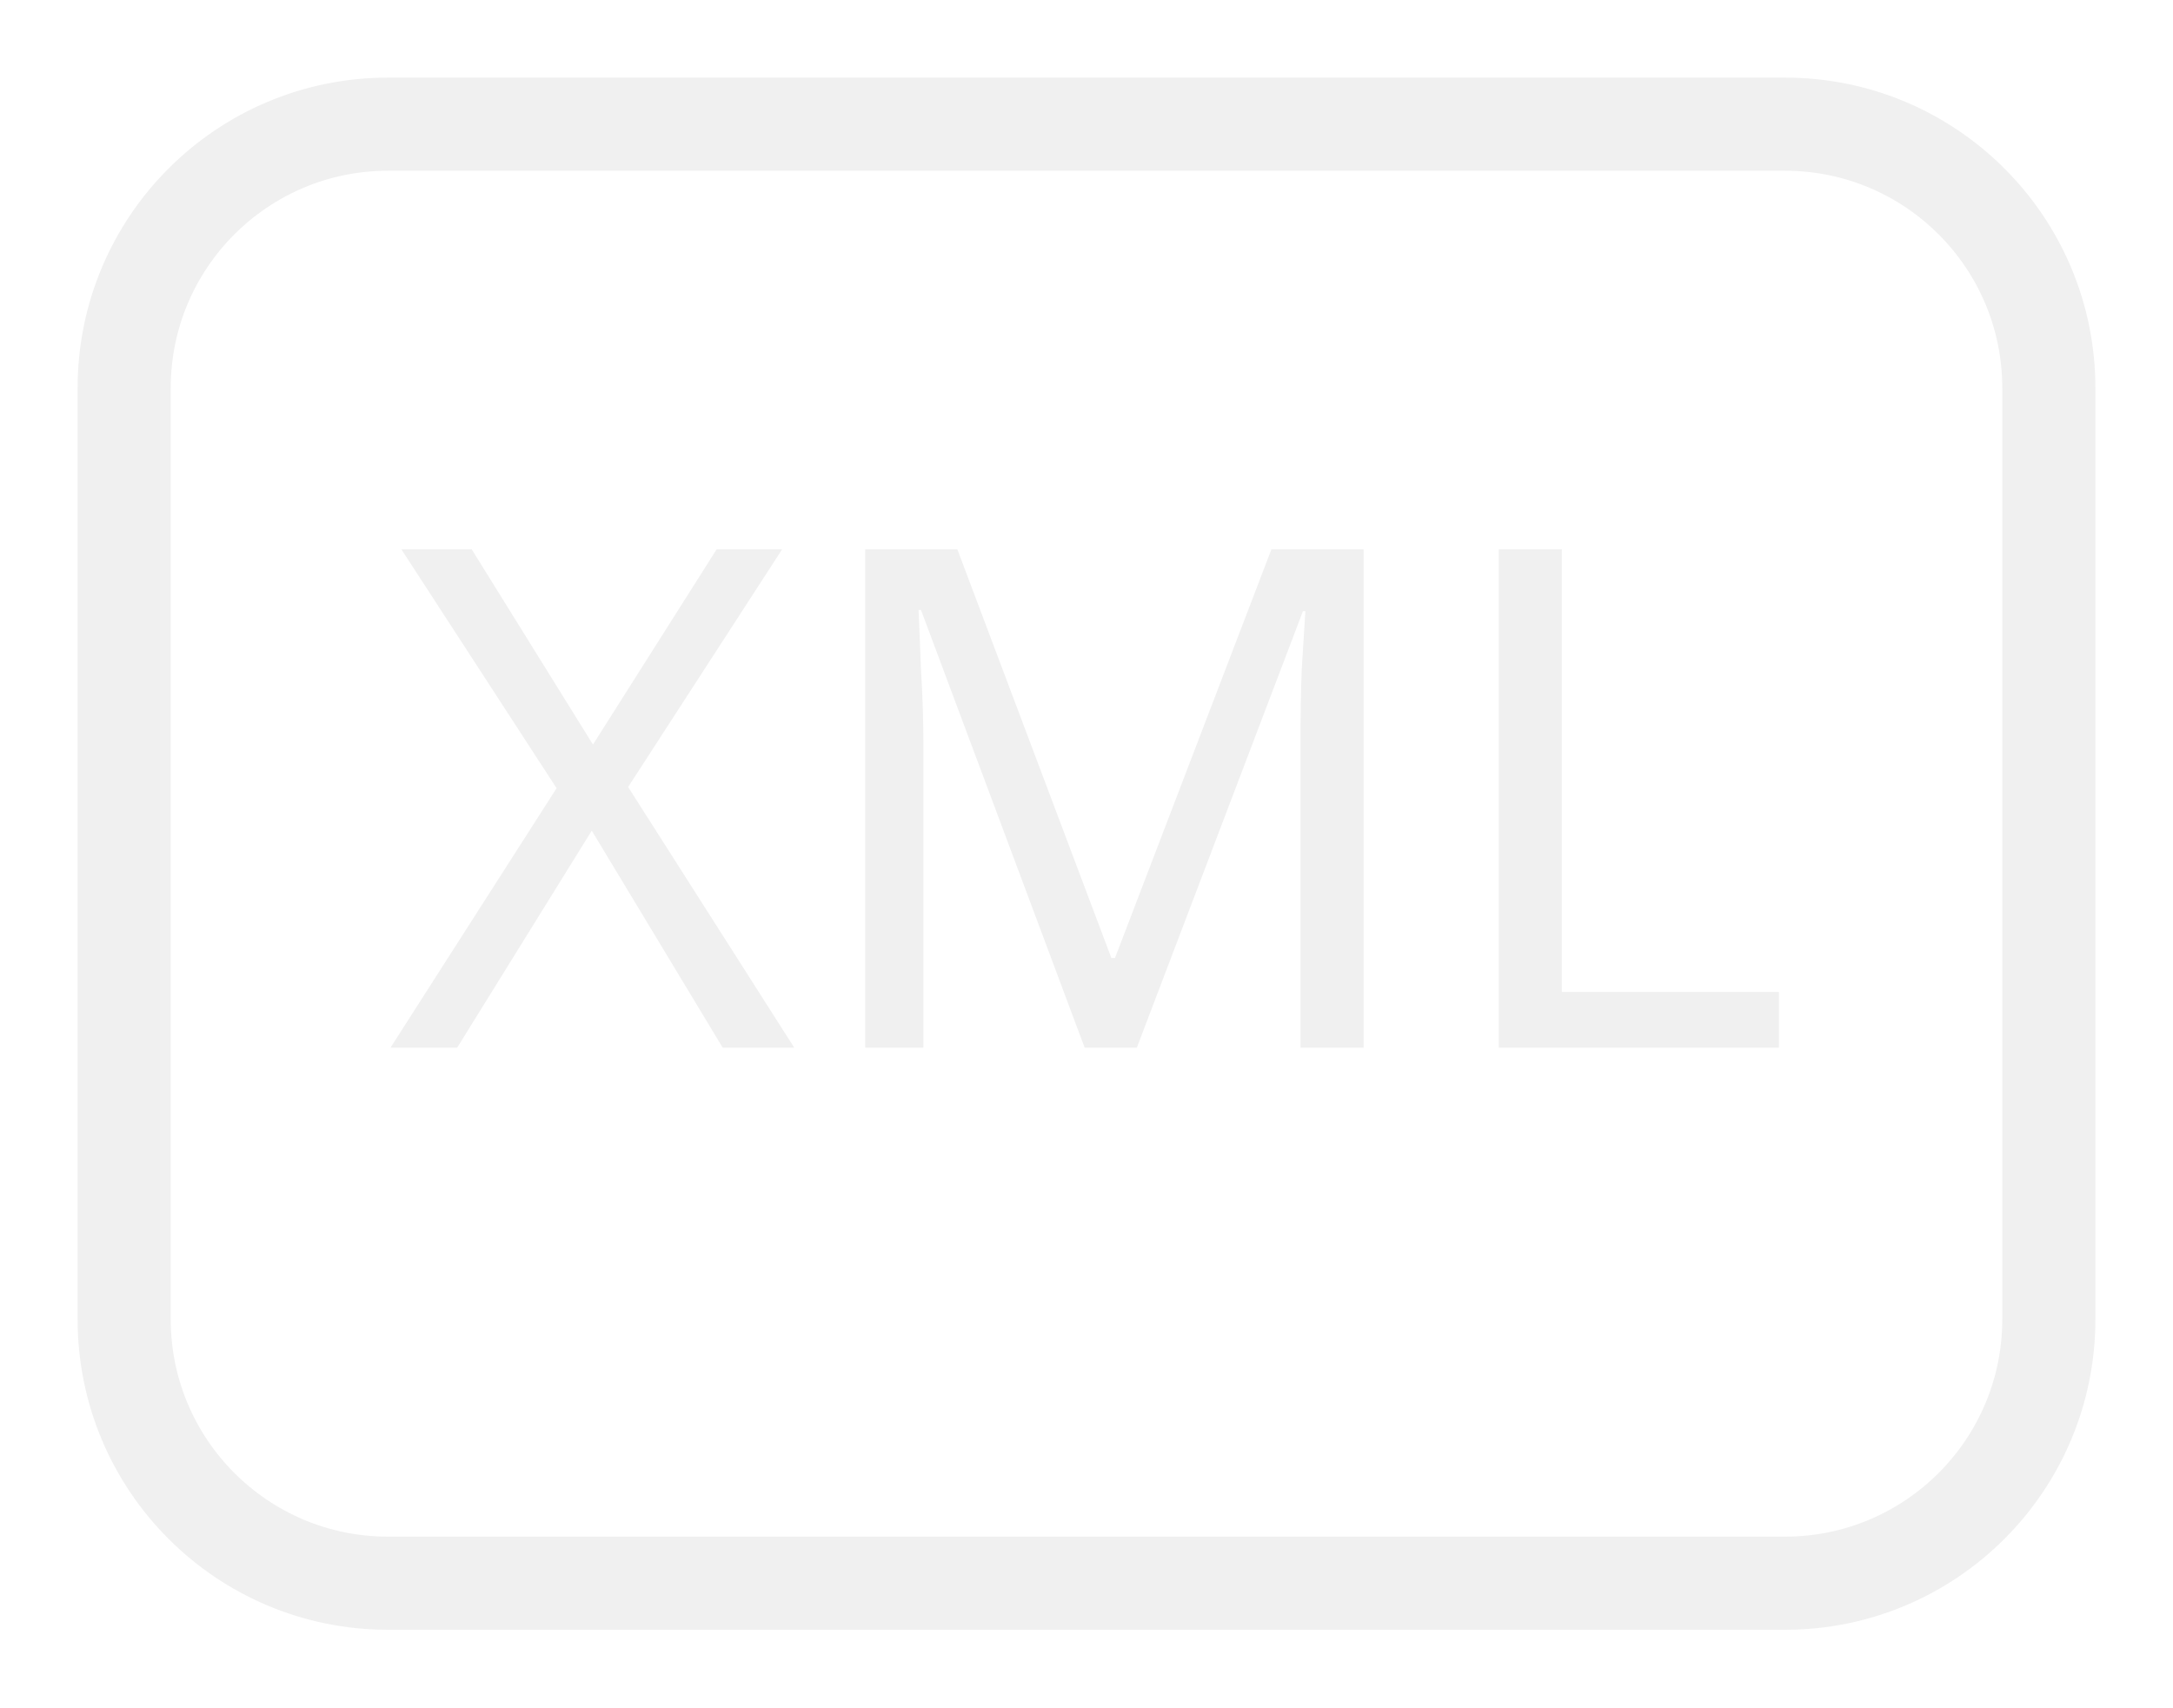
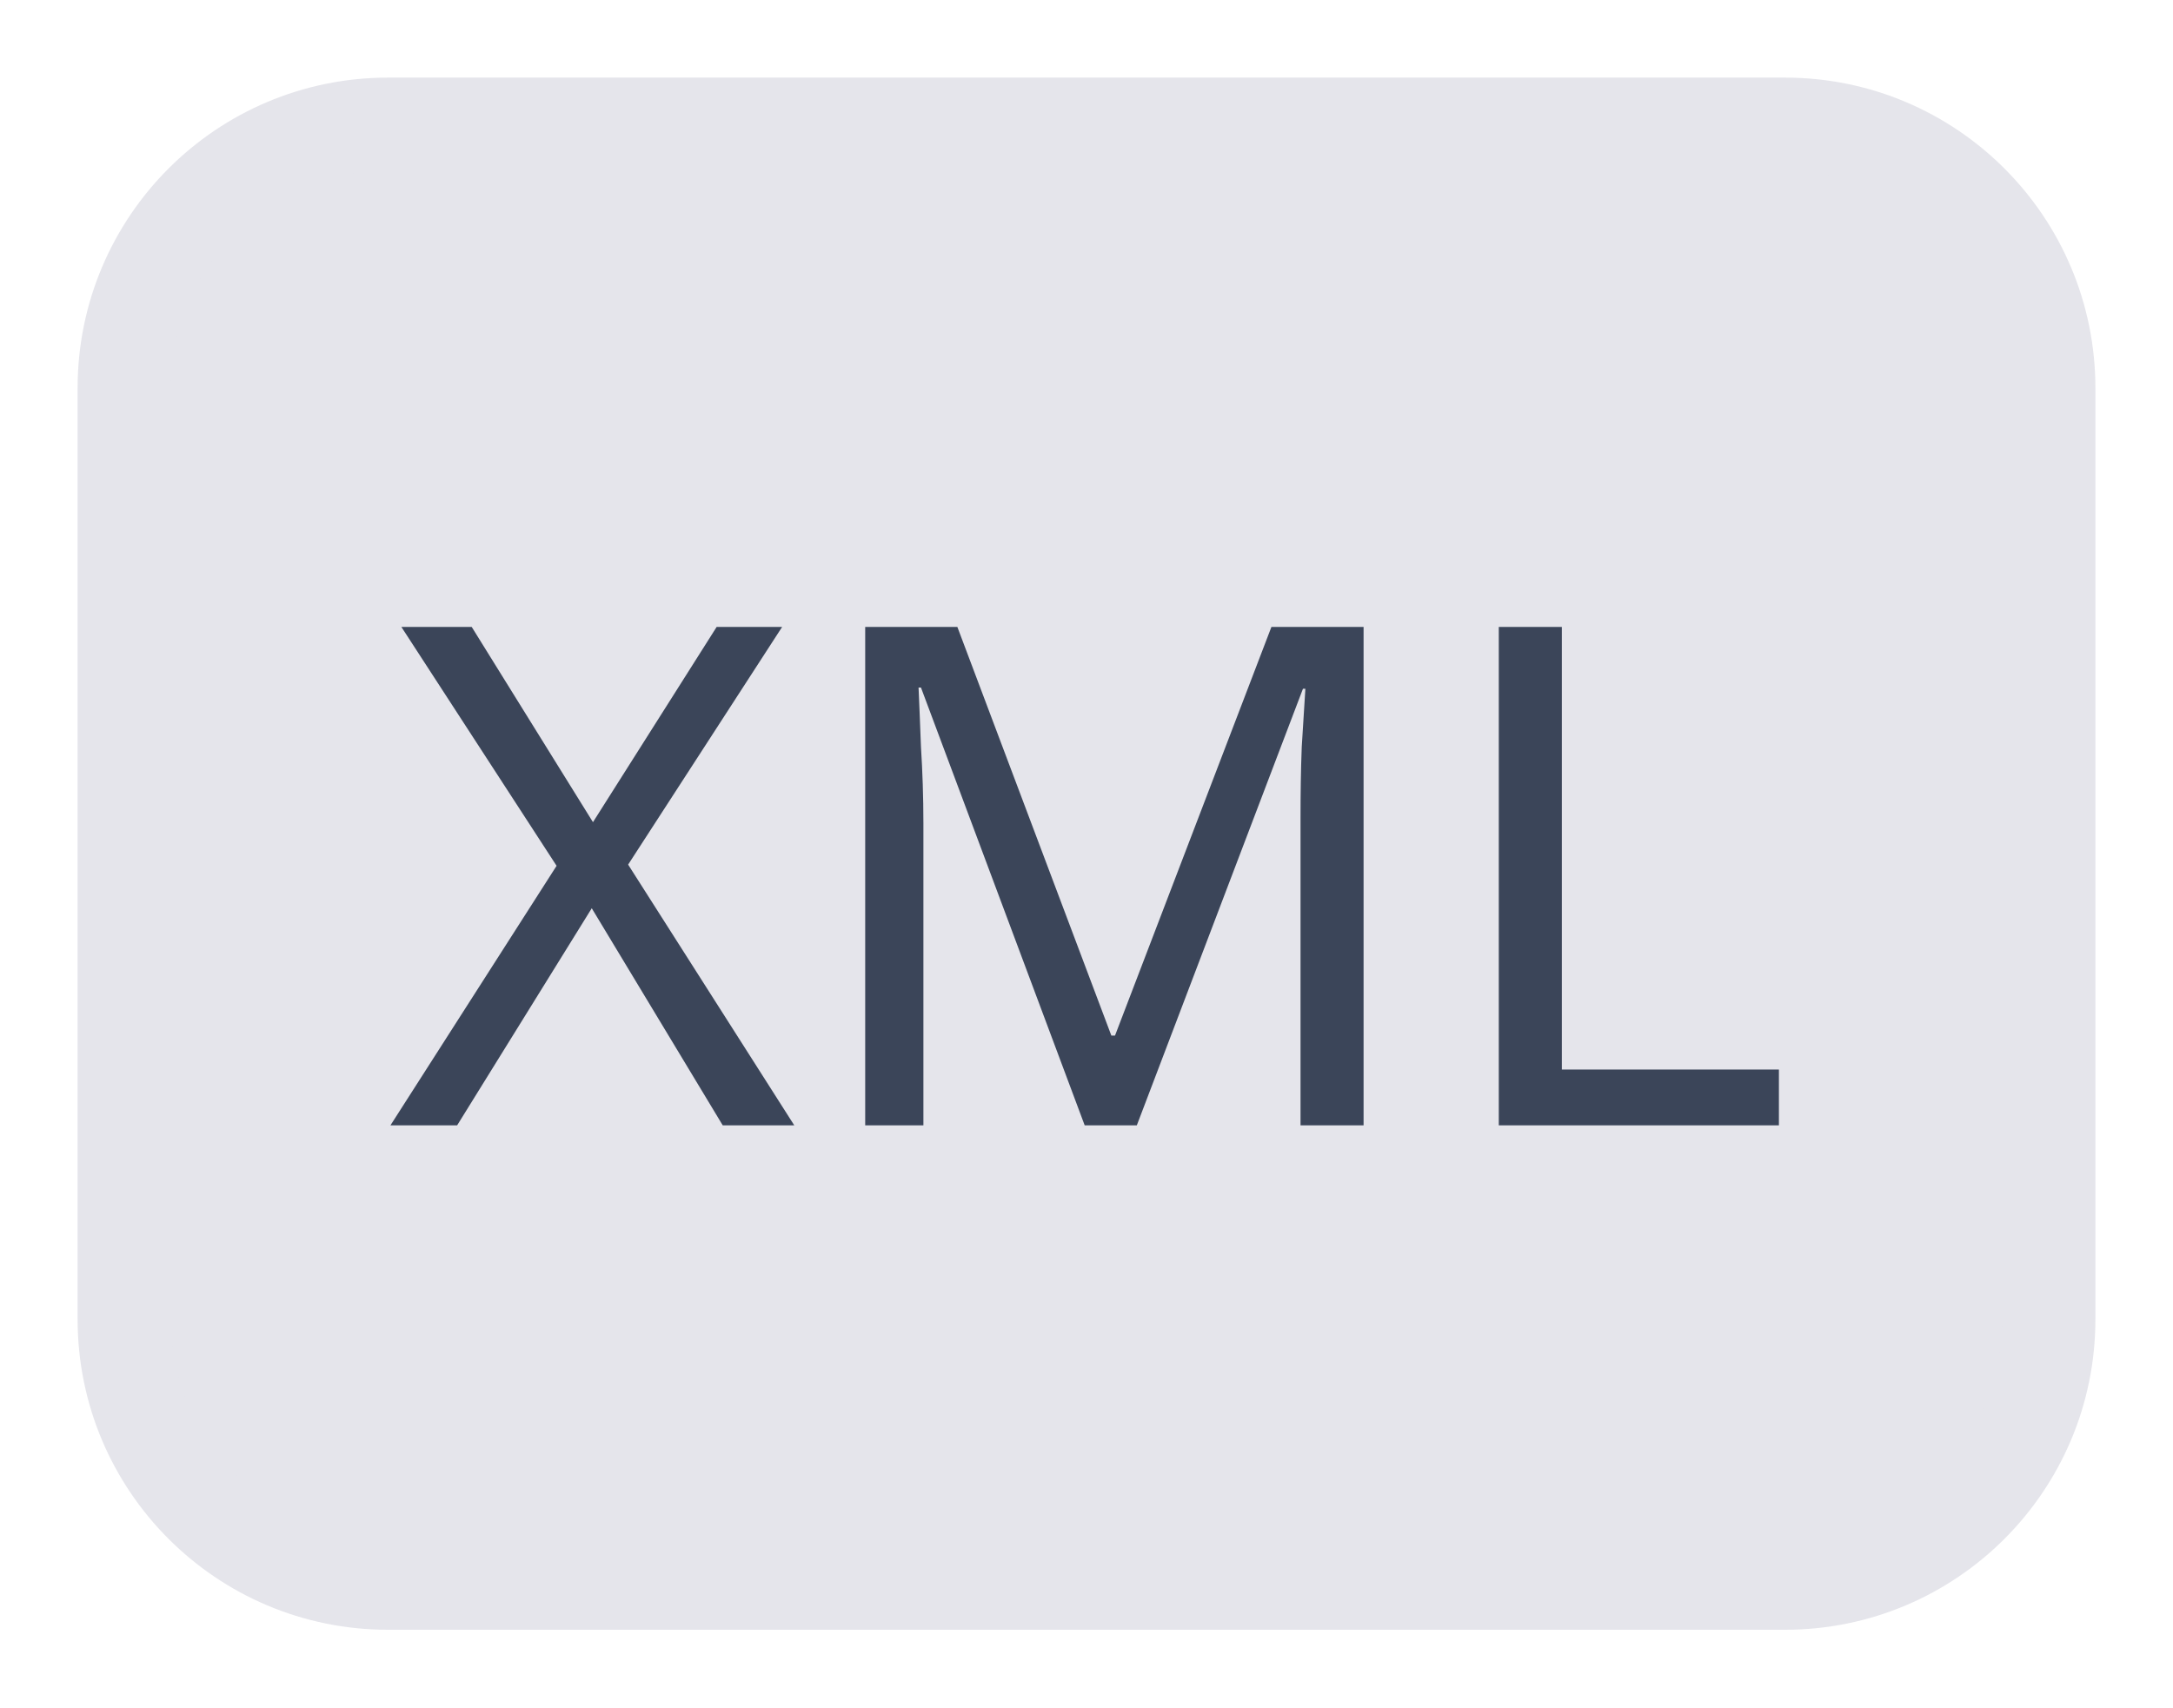
<svg xmlns="http://www.w3.org/2000/svg" width="28" height="22" viewBox="0 0 28 22">
  <defs>
    <clipPath id="clip-Plan_de_travail_2">
      <rect width="28" height="22" />
    </clipPath>
  </defs>
  <g id="Plan_de_travail_2" data-name="Plan de travail – 2" clip-path="url(#clip-Plan_de_travail_2)">
    <g id="Composant_28_29" data-name="Composant 28 – 29" transform="translate(1 1)">
-       <g id="Rectangle_363" data-name="Rectangle 363" fill="none" stroke="#f0f0f0" stroke-width="1.2">
+       <g id="Rectangle_363" data-name="Rectangle 363" fill="none" stroke="#E5E5EB" stroke-width="1.2">
        <rect width="26" height="20" rx="4" stroke="none" />
-         <rect x="0.6" y="0.6" width="24.8" height="18.8" rx="3.4" fill="none" />
+         <rect x="0.6" y="0.6" width="24.8" height="18.8" rx="3.4" fill="#E5E5EB" />
      </g>
-       <text id="XML" transform="translate(3 3.5)" fill="#f0f0f0" font-size="9" font-family="Marianne-Medium, Marianne" font-weight="500">
+       <text id="XML" transform="translate(3 4.5)" fill="#3B4559" font-size="10" font-family="Marianne-Medium, Marianne" font-weight="500">
        <tspan font-size="9" x="1" y="9">XML</tspan>
      </text>
    </g>
  </g>
</svg>
